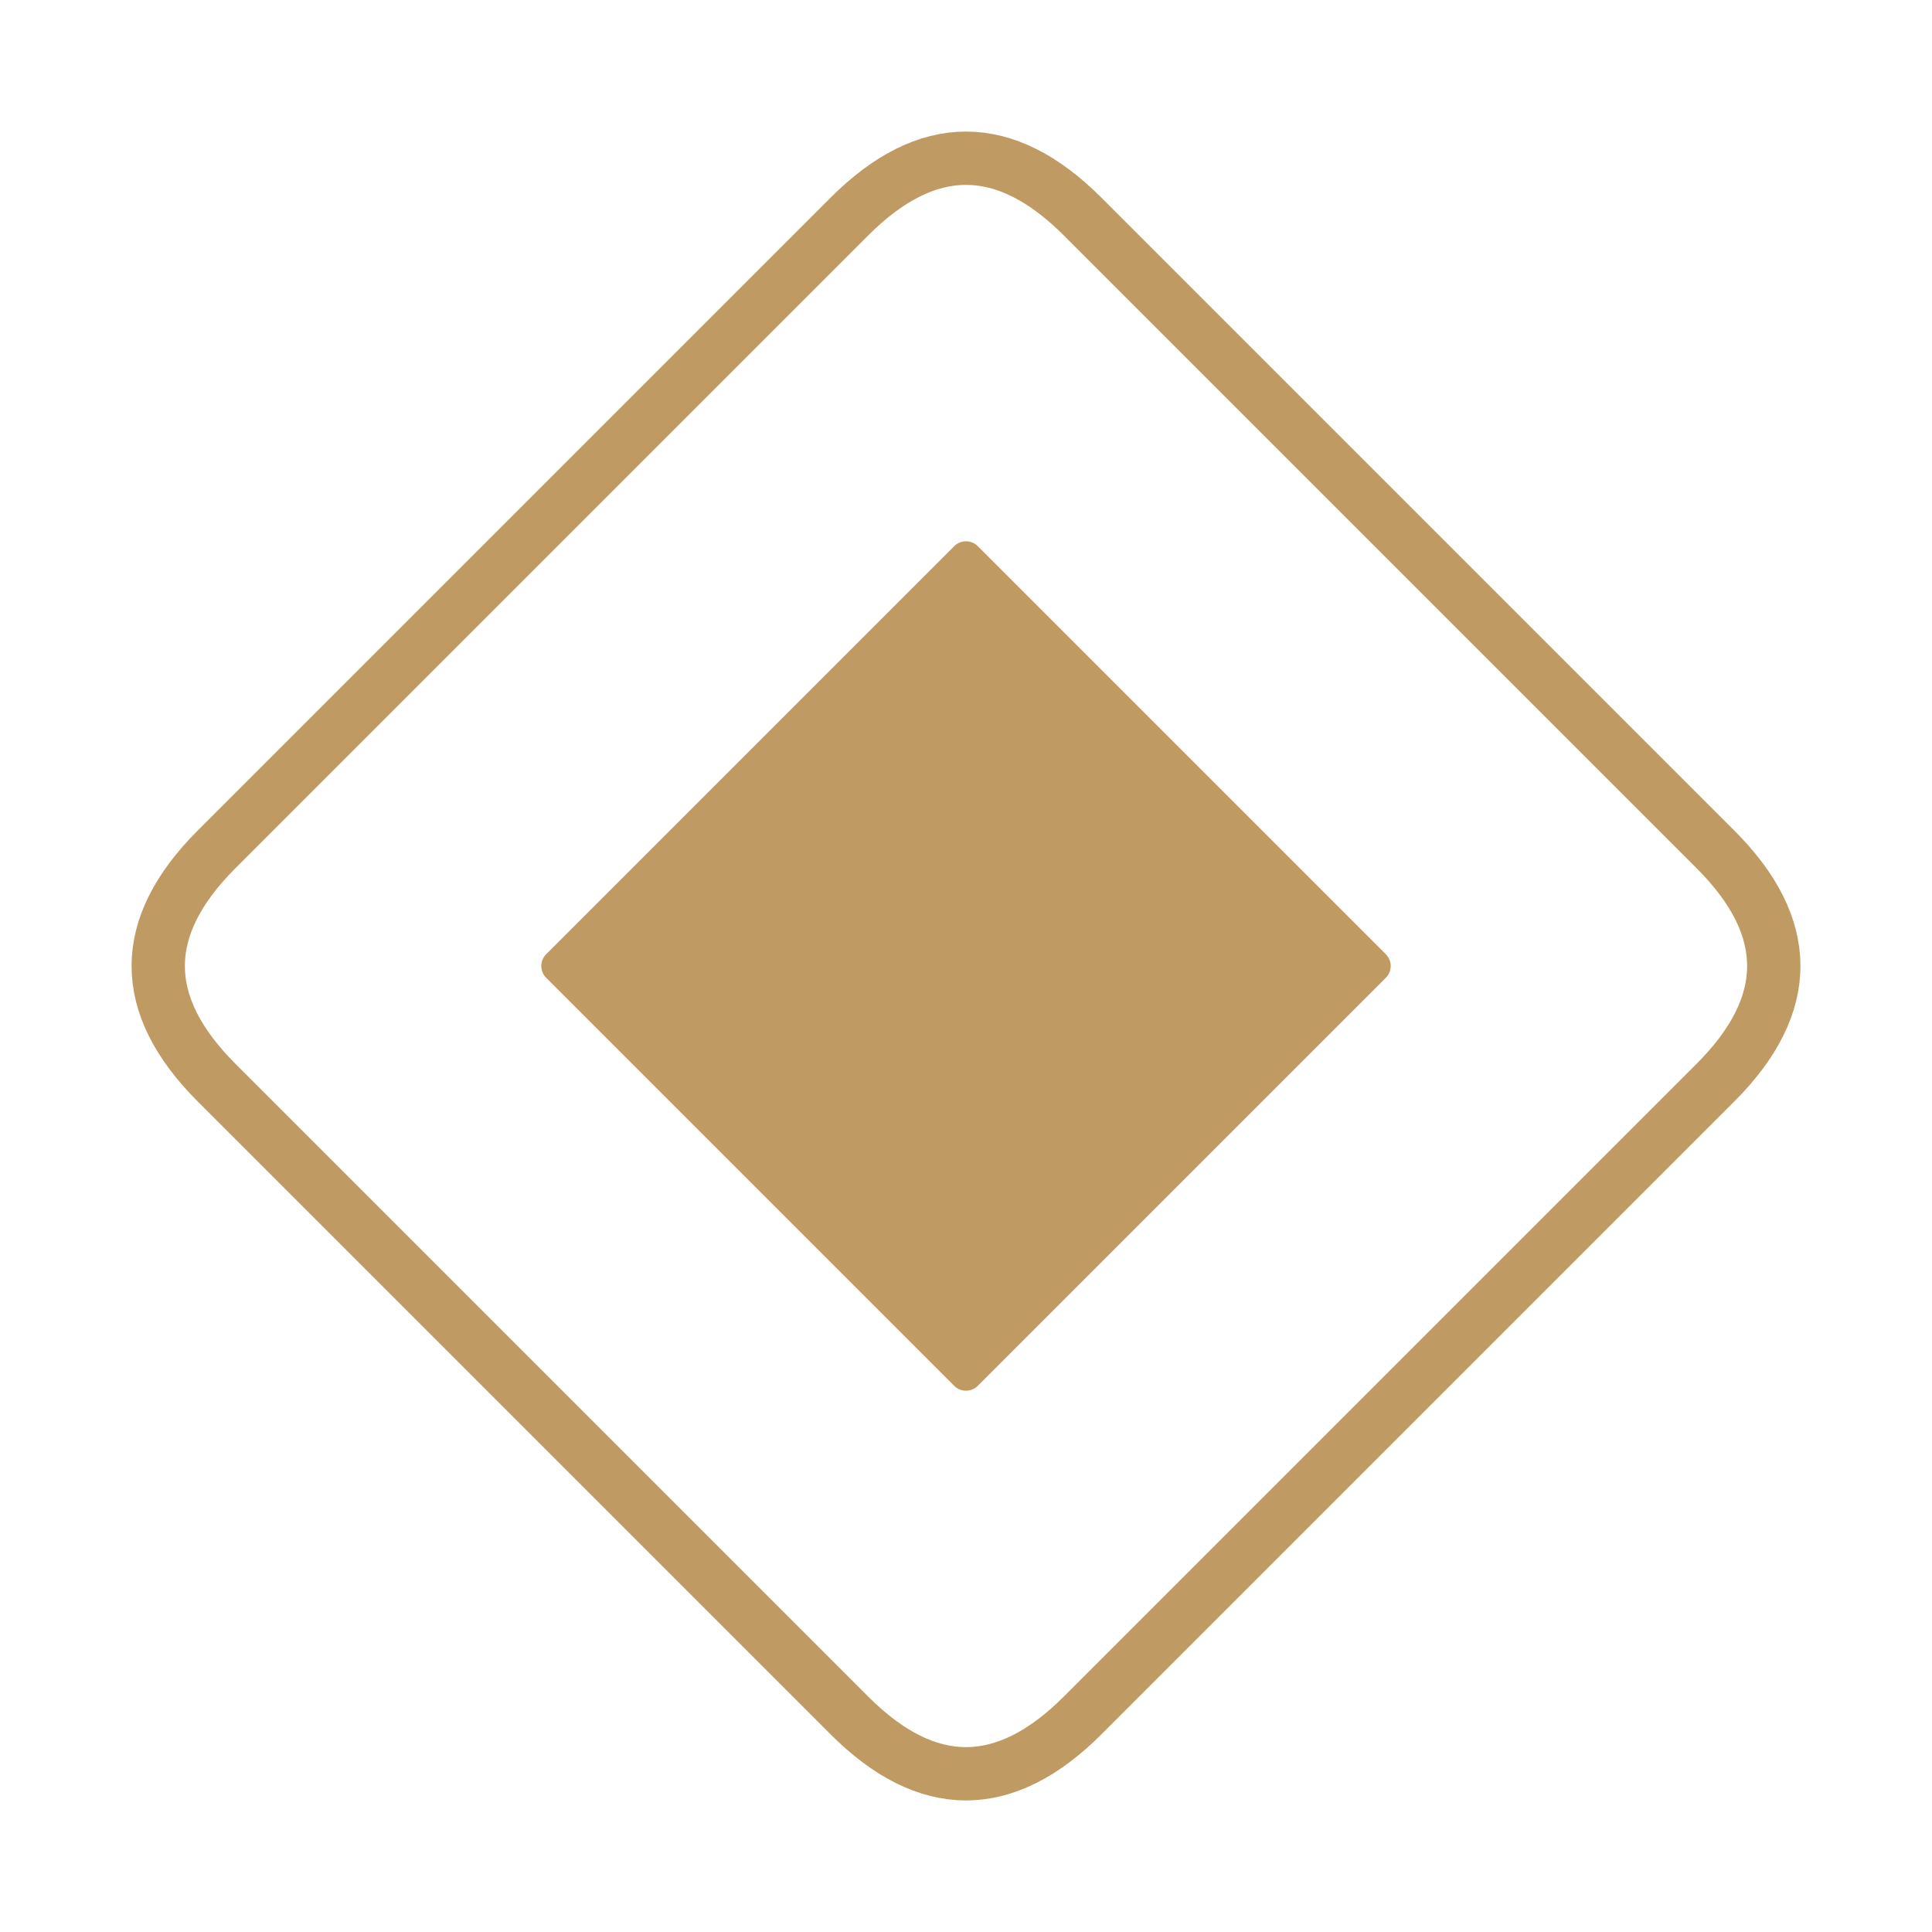
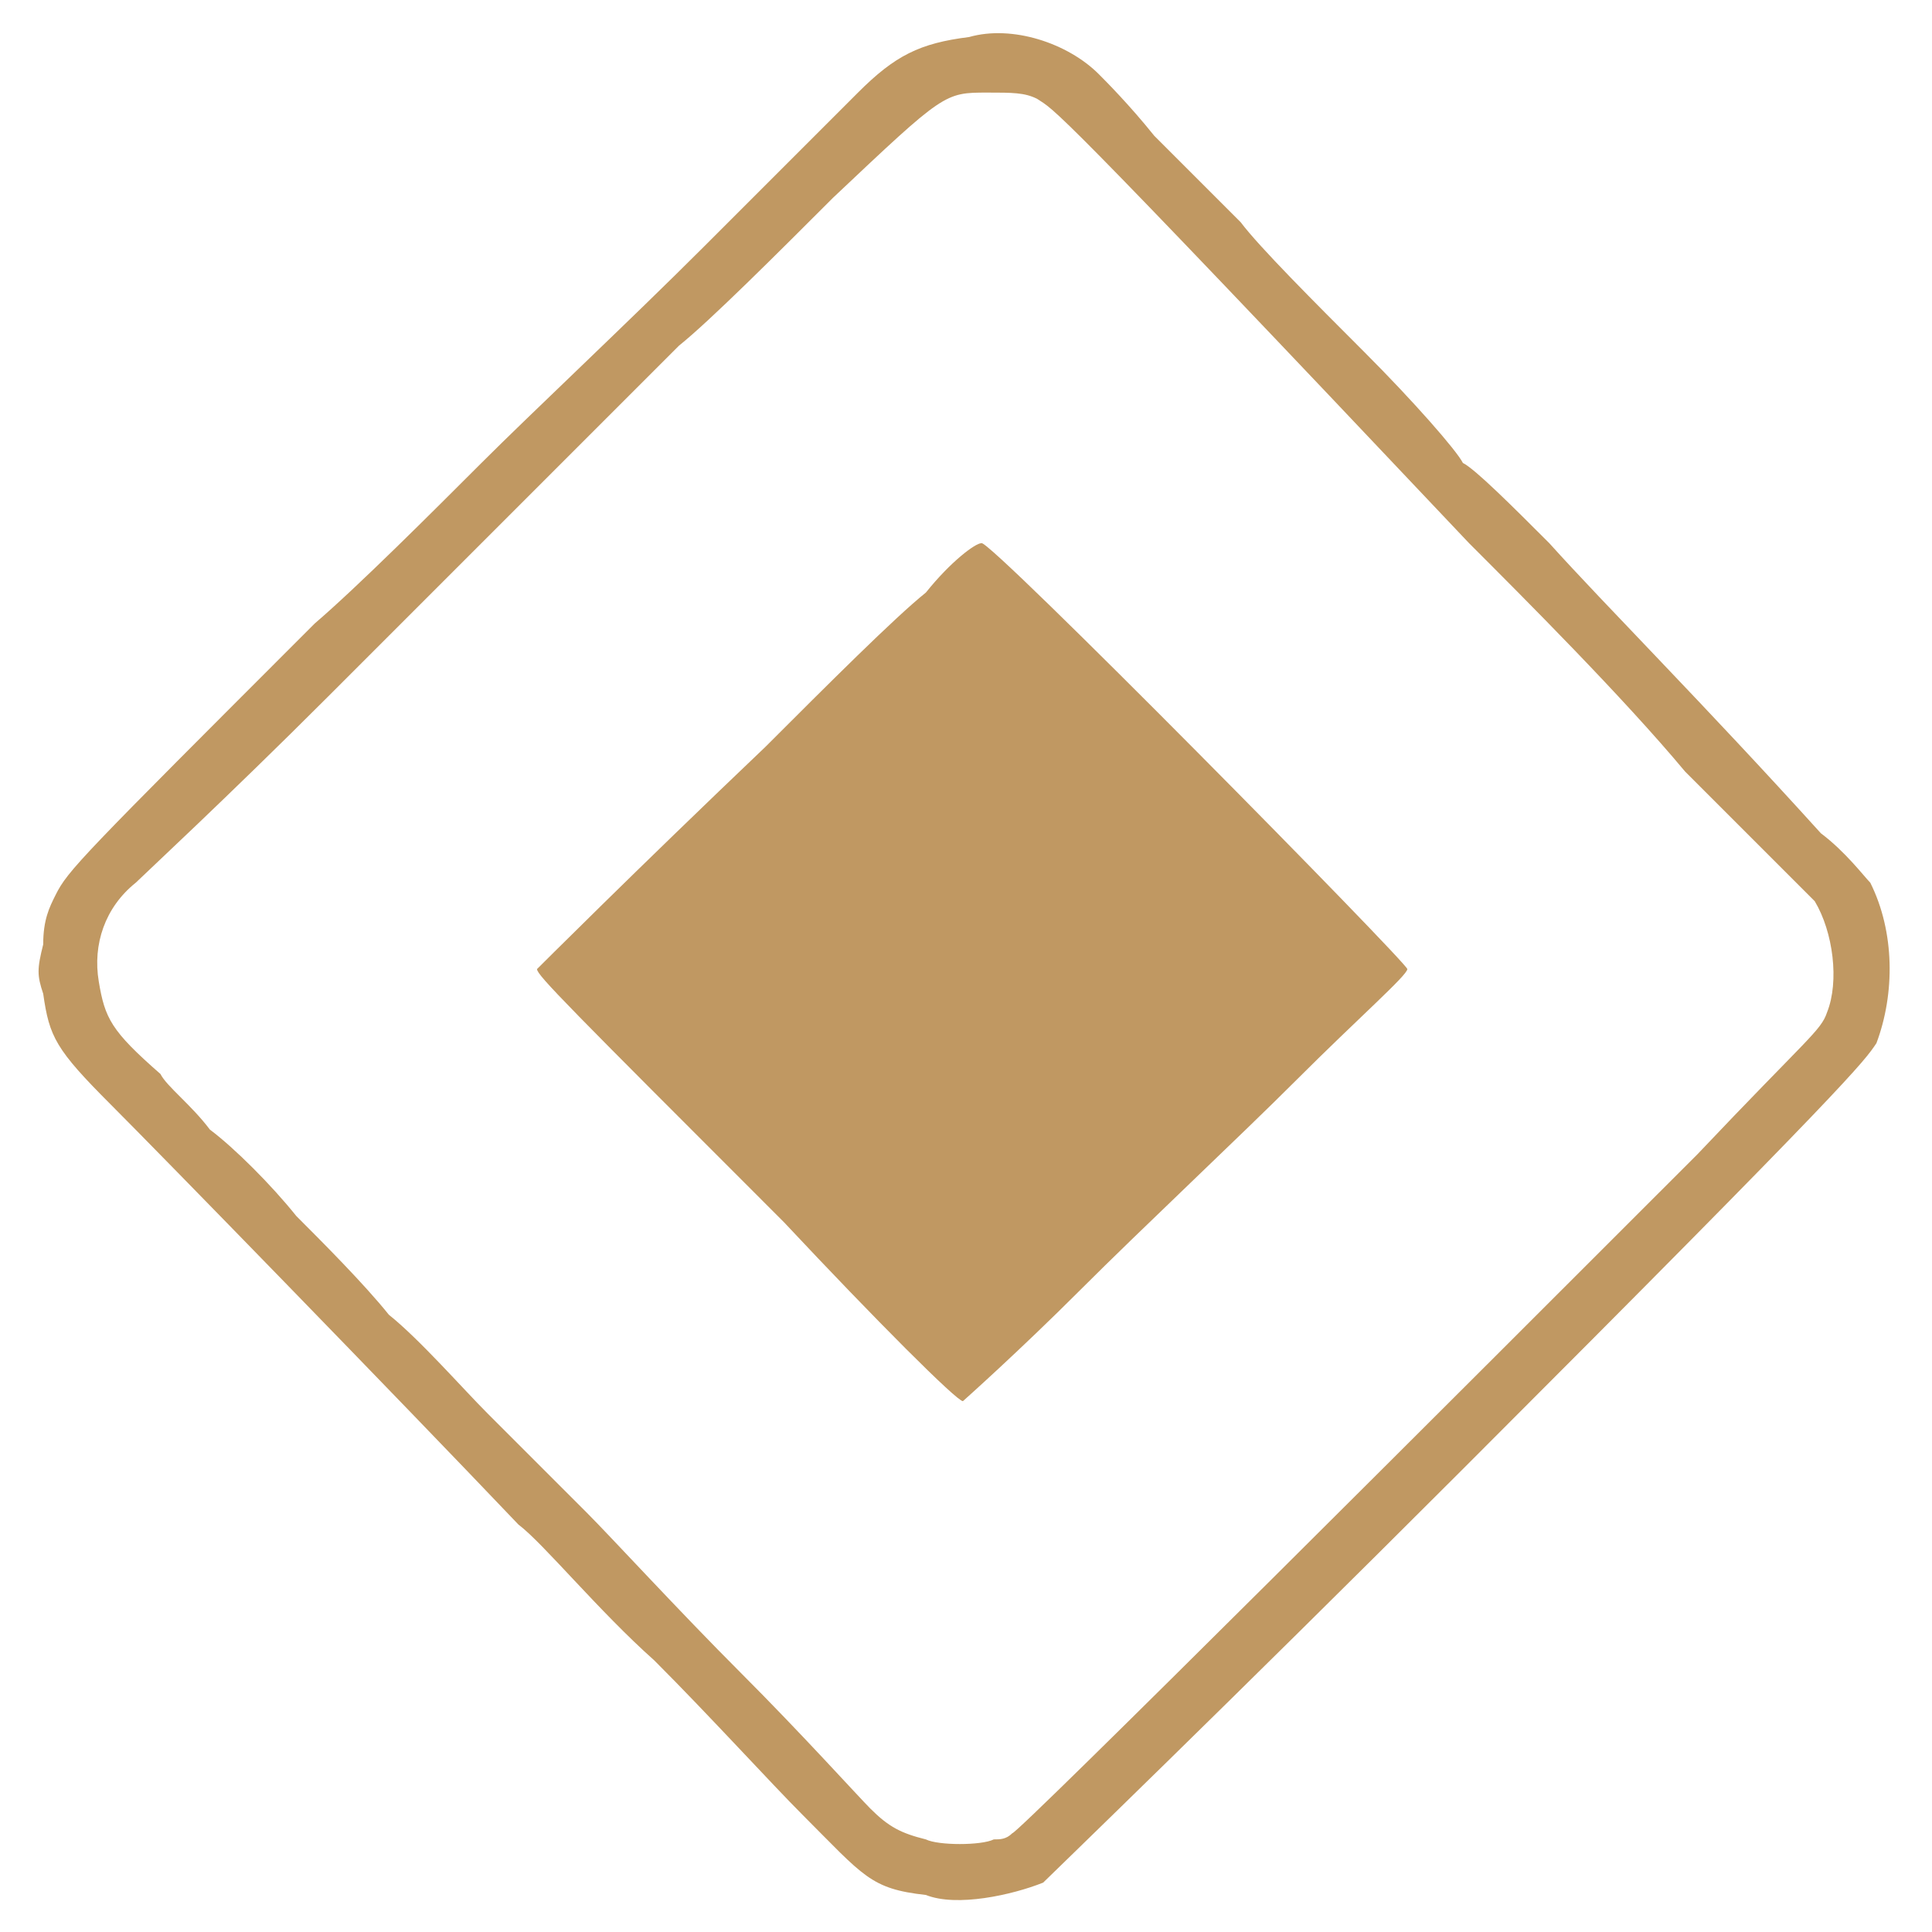
- <svg xmlns="http://www.w3.org/2000/svg" viewBox="-180 29 116 116" role="img" aria-label="Nexus CRM">
-   <path d="M-115 42 L-77 80 Q-70 87 -77 94 L-115 132 Q-122 139 -129 132 L-167 94 Q-174 87 -167 80 L-129 42 Q-122 35 -115 42 Z" fill="none" stroke="#bf9a62" stroke-width="3.2" stroke-linejoin="round" />
-   <path d="M-122 62.5 L-97.5 87 L-122 111.5 L-146.5 87 Z" fill="#bf9a62" stroke="#bf9a62" stroke-width="2" stroke-linejoin="round" />
+ <svg xmlns="http://www.w3.org/2000/svg" viewBox="286 203 313 313" role="img" aria-label="Nexus CRM">
+   <path fill="#c09862" d="M436 510C427 509 426 507 416 497C411 492 401 481 392 472C383 464 374 453 370 450C350 429 312 390 304 382C295 373 294 371 293 364C292 361 292 360 293 356C293 352 294 350 295 348C297 344 299 342 337 304C344 298 356 286 364 278C372 270 388 255 400 243C411 232 422 221 425 218C431 212 435 210 443 209C450 207 459 210 464 215C465 216 469 220 473 225C477 229 484 236 487 239C490 243 499 252 507 260C515 268 522 276 523 278C525 279 531 285 537 291C546 301 562 317 581 338C585 341 588 345 589 346C593 354 593 364 590 372C588 375 586 378 523 441C485 479 456 507 455 508C450 510 441 512 436 510ZM447 501C448 501 449 501 450 500C451 500 524 427 561 390C579 371 581 370 582 367C584 362 583 354 580 349C579 348 570 339 559 328C549 316 533 300 524 291C455 218 457 221 454 219C452 218 450 218 446 218C439 218 439 218 421 235C412 244 401 255 396 259C382 273 369 286 339 316C323 332 309 345 308 346C303 350 301 356 302 362C303 368 304 370 312 377C313 379 317 382 320 386C324 389 330 395 334 400C338 404 345 411 349 416C354 420 361 428 365 432C370 437 377 444 381 448C385 452 396 464 406 474C416 484 425 494 427 496C430 499 432 500 436 501C438 502 445 502 447 501ZM413 401C378 366 373 361 373 360C373 360 389 344 410 324C420 314 431 303 436 299C440 294 444 291 445 291C446 290 514 359 514 360C514 361 506 368 496 378C487 387 471 402 461 412C451 422 442 430 442 430C441 430 428 417 413 401Z" />
</svg>
